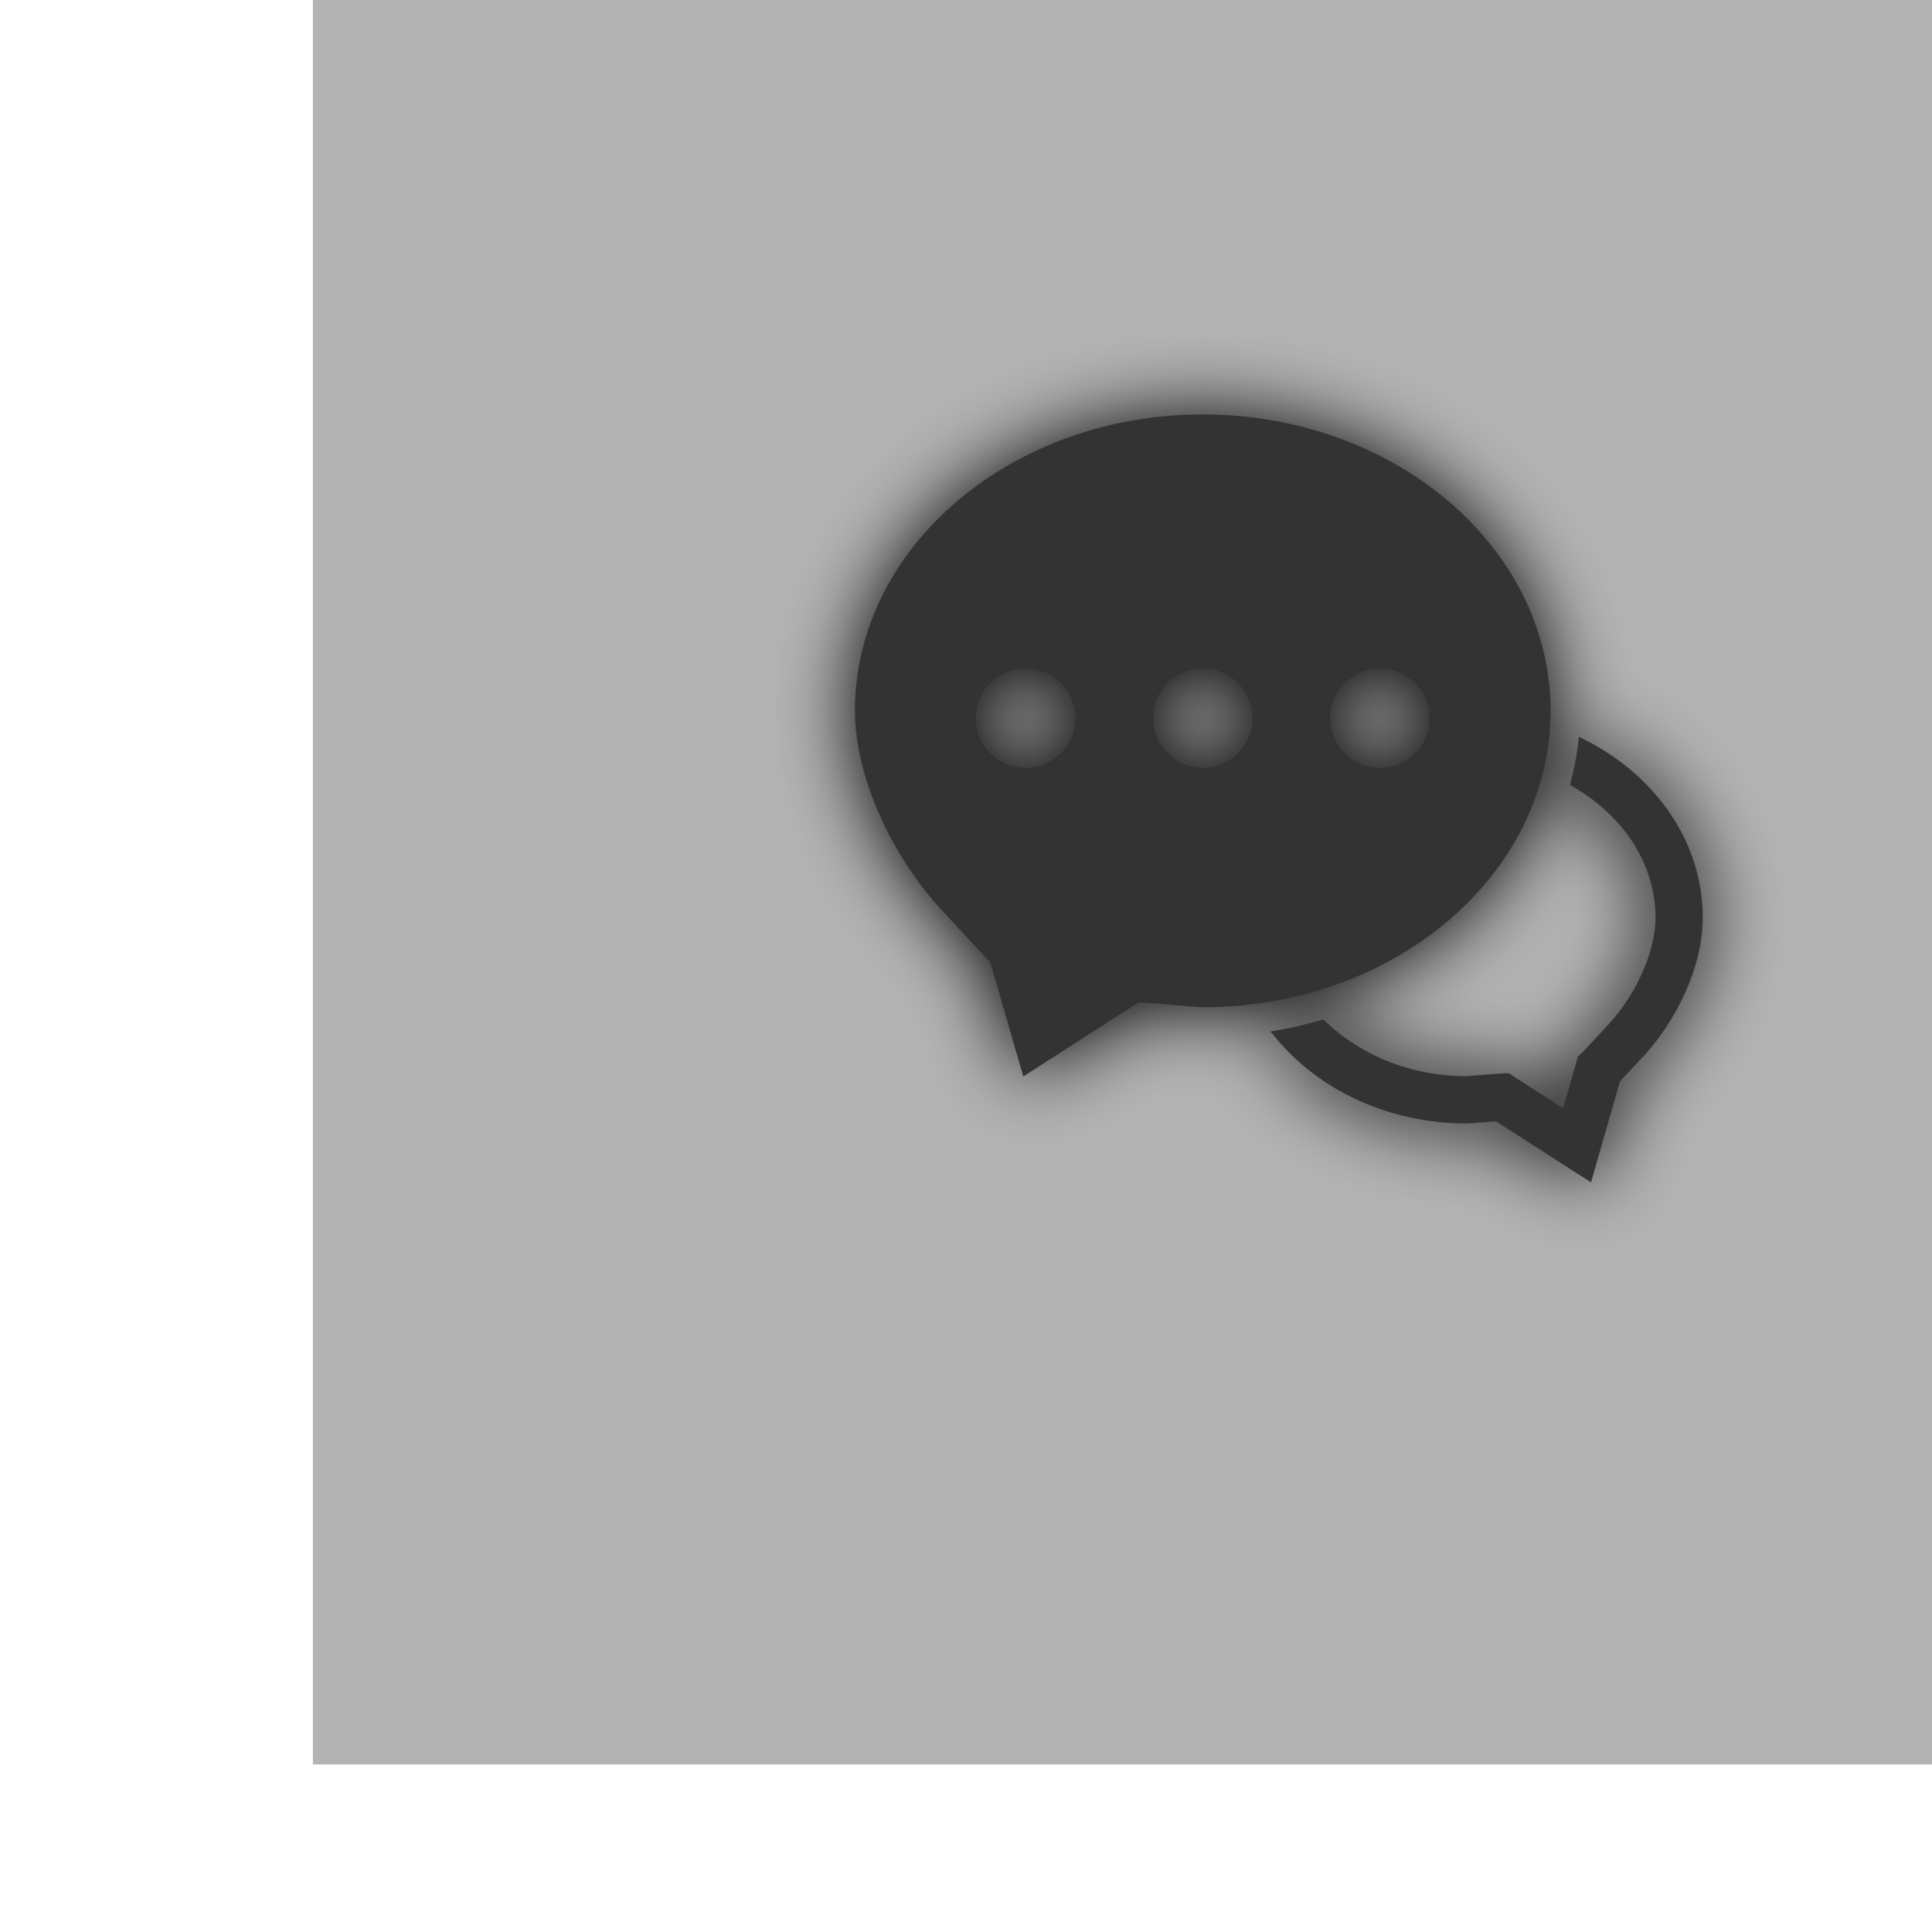
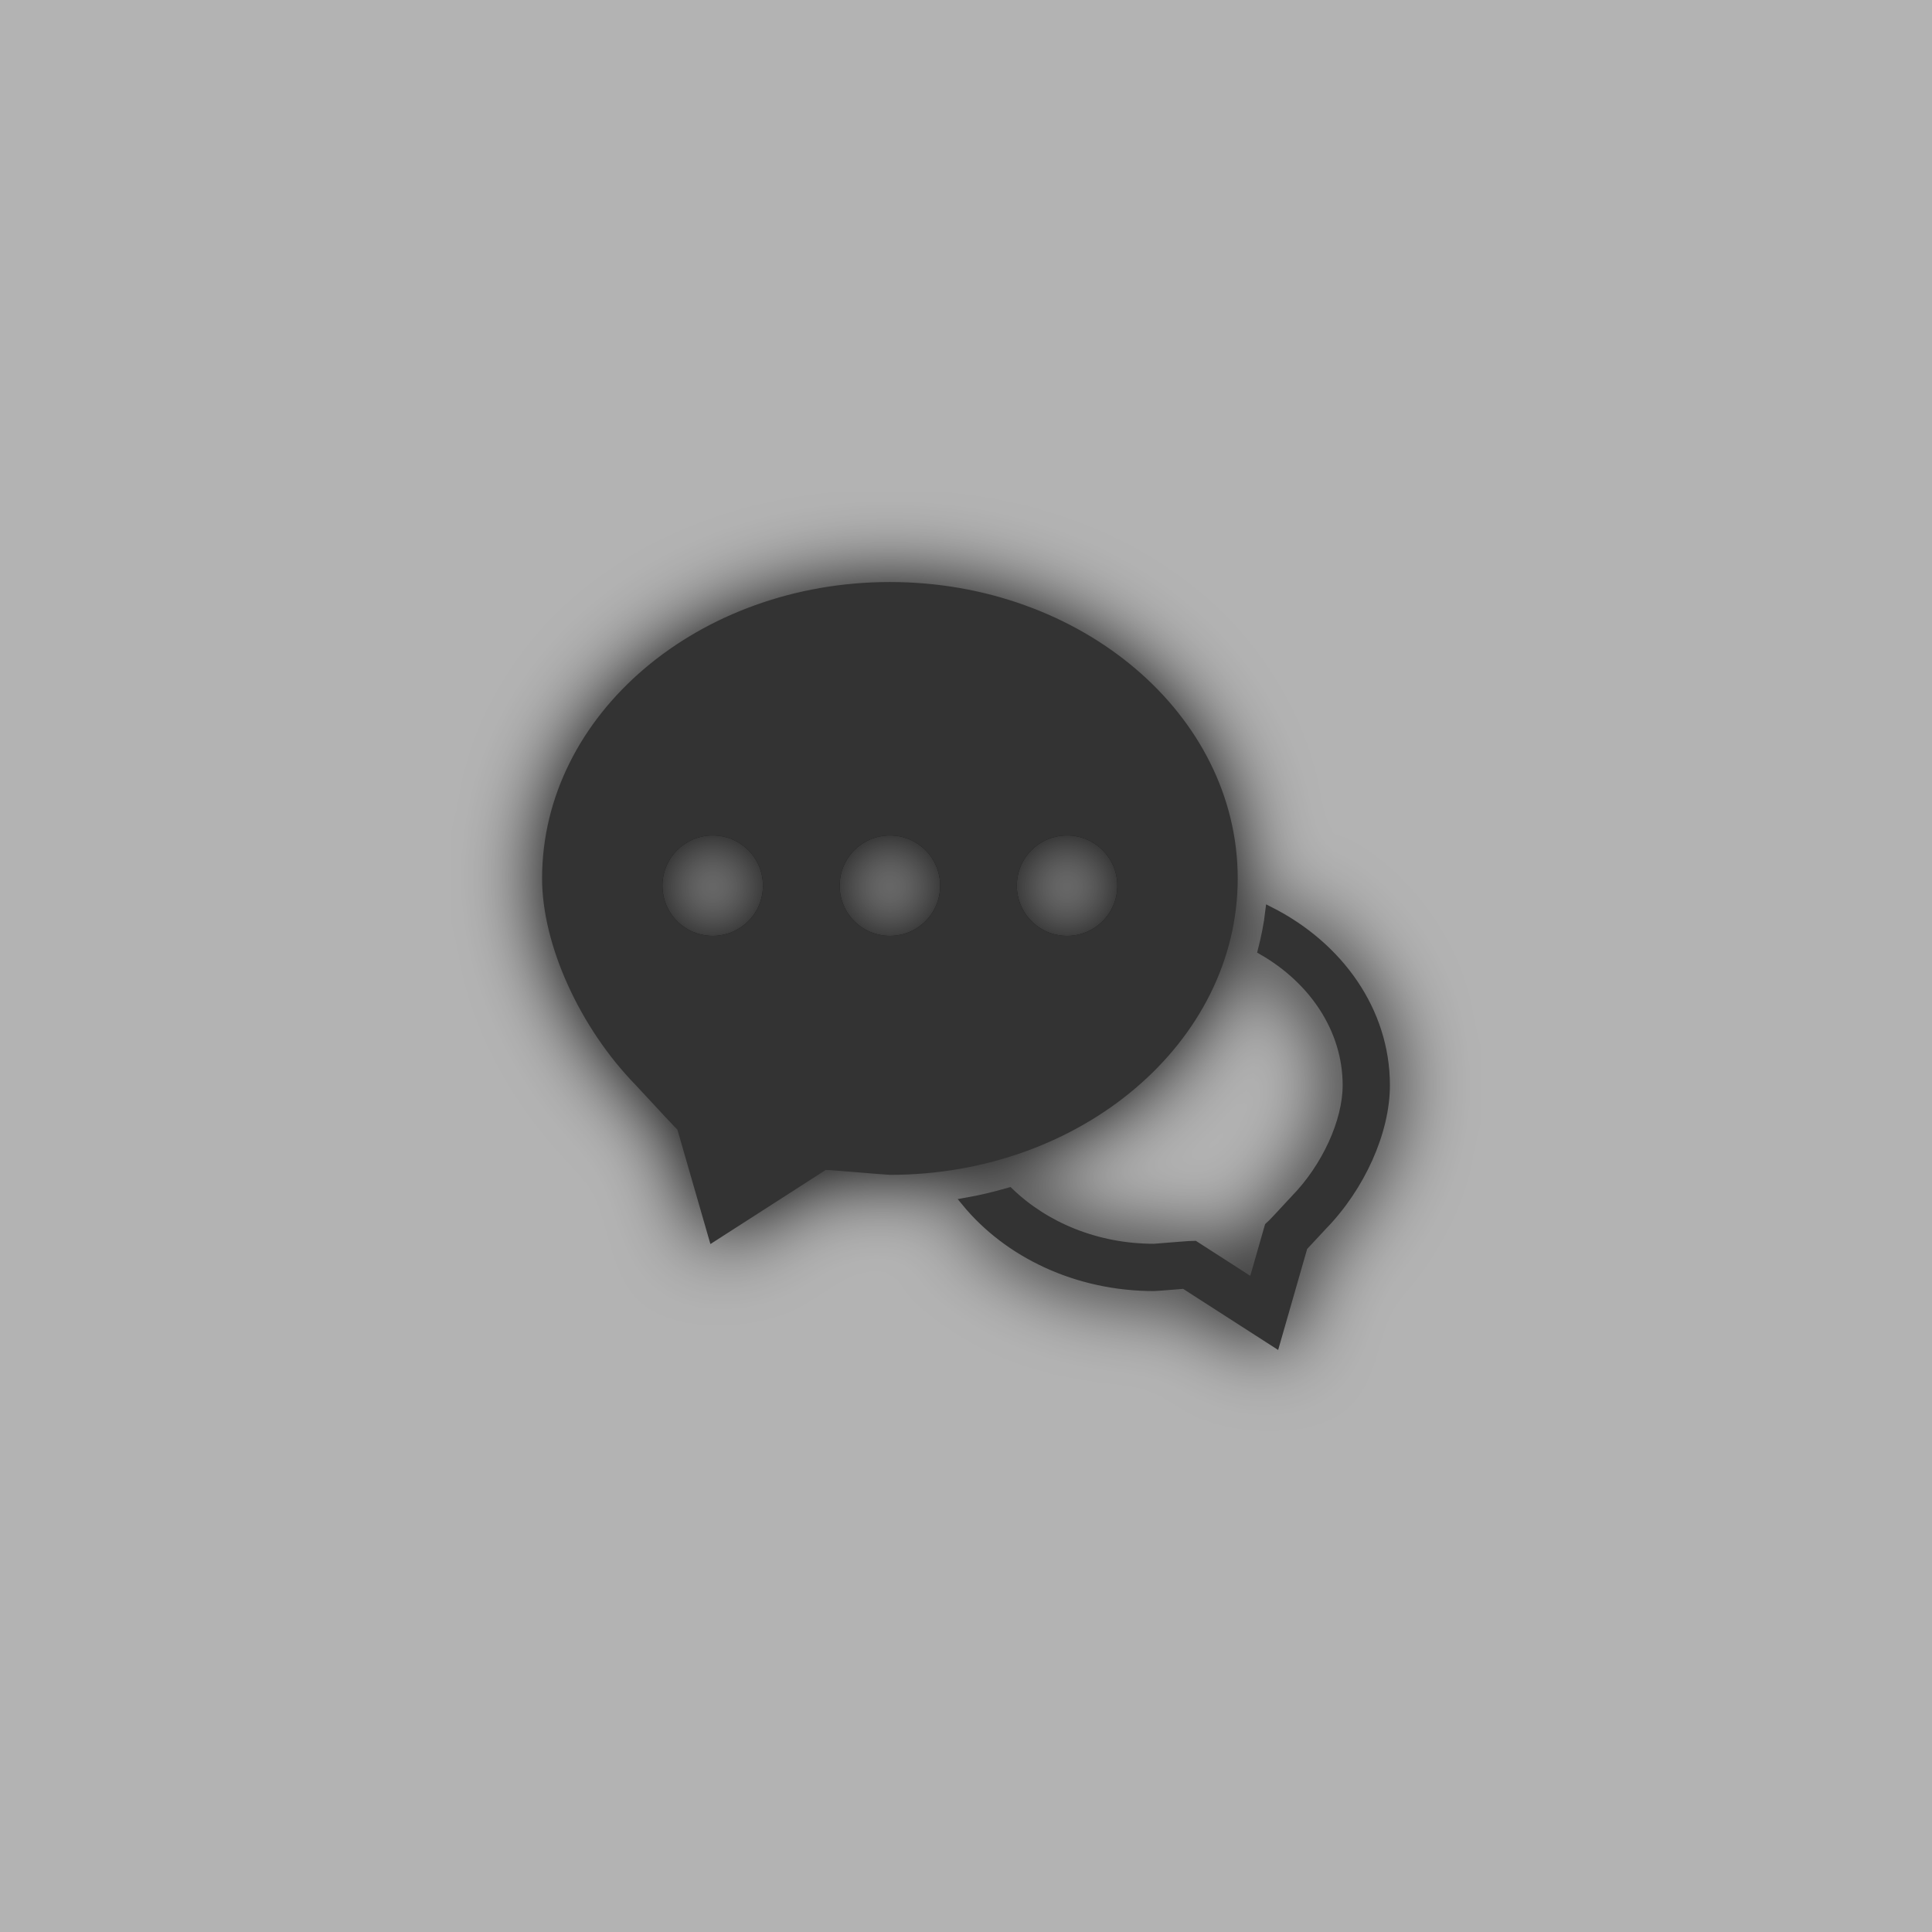
<svg xmlns="http://www.w3.org/2000/svg" width="42.333mm" height="42.333mm" viewBox="0 0 150 150" id="svg4759" version="1.1">
  <defs id="defs4761">
    <filter style="color-interpolation-filters:sRGB" id="filter17844" x="-0.114" width="1.228" y="-0.127" height="1.253">
      <feGaussianBlur stdDeviation="4.494" id="feGaussianBlur17846" />
    </filter>
  </defs>
-   <g id="layer1" transform="translate(-263.3748,-945.5369)">
+   <g id="layer1" transform="translate(-287.6648,-932.5259)">
    <g id="g17862">
      <rect ry="0" rx="0" style="opacity:1;fill:#b3b3b3;fill-opacity:1;stroke:none;stroke-width:6.791;stroke-linecap:round;stroke-linejoin:round;stroke-miterlimit:4;stroke-dasharray:none;stroke-dashoffset:0;stroke-opacity:1" id="rect5453" width="150" height="150" x="287.665" y="932.526" />
      <g transform="matrix(0.6890595,0,0,0.6890595,212.9107,296.6826)" id="g17848">
        <g style="stroke:#1a1a1a;filter:url(#filter17844)" transform="translate(167.3322,979.4513)" id="g17832">
          <path id="path17834" d="m 21.46,37.092 c -3.4,0 -6.163,2.762 -6.163,6.158 0,3.405 2.762,6.159 6.163,6.159 3.405,0 6.159,-2.754 6.159,-6.159 0,-3.396 -2.754,-6.158 -6.159,-6.158 z" style="fill:none;stroke:#1a1a1a" />
          <path id="path17836" d="m 41.427,37.092 c -3.404,0 -6.163,2.762 -6.163,6.158 0,3.405 2.758,6.159 6.163,6.159 3.4,0 6.159,-2.754 6.159,-6.159 -10e-4,-3.396 -2.759,-6.158 -6.159,-6.158 z" style="fill:none;stroke:#1a1a1a" />
          <path id="path17838" d="m 61.386,37.092 c -3.4,0 -6.158,2.762 -6.158,6.158 0,3.405 2.758,6.159 6.158,6.159 3.4,0 6.162,-2.754 6.162,-6.159 0,-3.396 -2.762,-6.158 -6.162,-6.158 z" style="fill:none;stroke:#1a1a1a" />
          <path style="fill:#000000;stroke:#000000" id="path17840" d="m 84.226,46.127 c -0.174,1.504 -0.473,2.974 -0.846,4.423 5.764,3.307 9.559,8.883 9.559,15.193 0,4.08 -2.35,9.229 -5.873,12.841 l -0.508,0.545 c -0.662,0.714 -1.779,1.926 -1.982,2.125 l -0.434,0.409 -1.818,6.336 -6.566,-4.224 -0.67,0.021 c -0.135,0.004 -0.932,0.067 -1.801,0.139 -0.91,0.076 -1.908,0.161 -2.102,0.169 -6.521,0 -12.314,-2.483 -16.305,-6.336 -1.594,0.456 -3.219,0.854 -4.887,1.146 4.734,5.753 12.459,9.517 21.191,9.517 0.168,0 1.369,-0.094 2.459,-0.182 0.344,-0.03 0.676,-0.06 0.945,-0.081 l 10.287,6.615 3.115,-10.848 c 0.482,-0.511 1.234,-1.321 1.74,-1.866 l 0.455,-0.49 C 94.486,77.173 97.263,70.955 97.263,65.743 97.265,57.367 92.005,50.055 84.226,46.127 Z" />
          <path style="fill:#000000;stroke:#000000;stroke-opacity:1" id="path17842" d="M 80.114,42.439 C 80.114,24.3 62.759,9.542 41.423,9.542 20.09,9.542 2.735,24.301 2.735,42.439 c 0,7.337 4.188,16.562 10.423,22.949 l 1.27,1.368 c 1.172,1.263 2.8,3.024 3.087,3.308 l 0.406,0.396 3.573,12.39 12.567,-8.076 0.688,0.033 c 0.196,0.009 1.296,0.098 2.57,0.203 1.704,0.144 3.742,0.312 4.131,0.325 21.309,0.001 38.664,-14.758 38.664,-32.896 z m -58.654,6.97 c -3.4,0 -6.163,-2.754 -6.163,-6.159 0,-3.396 2.762,-6.158 6.163,-6.158 3.405,0 6.159,2.762 6.159,6.158 0,3.405 -2.754,6.159 -6.159,6.159 z m 19.967,0 c -3.404,0 -6.163,-2.754 -6.163,-6.159 0,-3.396 2.758,-6.158 6.163,-6.158 3.4,0 6.159,2.762 6.159,6.158 -10e-4,3.405 -2.759,6.159 -6.159,6.159 z m 19.959,0 c -3.4,0 -6.158,-2.754 -6.158,-6.159 0,-3.396 2.758,-6.158 6.158,-6.158 3.4,0 6.162,2.762 6.162,6.158 0,3.405 -2.762,6.159 -6.162,6.159 z" />
        </g>
        <g id="g17792" transform="translate(167.3322,979.3092)" style="stroke:#1a1a1a">
          <path style="fill:none;stroke:#1a1a1a" d="m 21.46,37.092 c -3.4,0 -6.163,2.762 -6.163,6.158 0,3.405 2.762,6.159 6.163,6.159 3.405,0 6.159,-2.754 6.159,-6.159 0,-3.396 -2.754,-6.158 -6.159,-6.158 z" id="path17794" />
          <path style="fill:none;stroke:#1a1a1a" d="m 41.427,37.092 c -3.404,0 -6.163,2.762 -6.163,6.158 0,3.405 2.758,6.159 6.163,6.159 3.4,0 6.159,-2.754 6.159,-6.159 -10e-4,-3.396 -2.759,-6.158 -6.159,-6.158 z" id="path17796" />
          <path style="fill:none;stroke:#1a1a1a" d="m 61.386,37.092 c -3.4,0 -6.158,2.762 -6.158,6.158 0,3.405 2.758,6.159 6.158,6.159 3.4,0 6.162,-2.754 6.162,-6.159 0,-3.396 -2.762,-6.158 -6.162,-6.158 z" id="path17798" />
          <path d="m 84.226,46.127 c -0.174,1.504 -0.473,2.974 -0.846,4.423 5.764,3.307 9.559,8.883 9.559,15.193 0,4.08 -2.35,9.229 -5.873,12.841 l -0.508,0.545 c -0.662,0.714 -1.779,1.926 -1.982,2.125 l -0.434,0.409 -1.818,6.336 -6.566,-4.224 -0.67,0.021 c -0.135,0.004 -0.932,0.067 -1.801,0.139 -0.91,0.076 -1.908,0.161 -2.102,0.169 -6.521,0 -12.314,-2.483 -16.305,-6.336 -1.594,0.456 -3.219,0.854 -4.887,1.146 4.734,5.753 12.459,9.517 21.191,9.517 0.168,0 1.369,-0.094 2.459,-0.182 0.344,-0.03 0.676,-0.06 0.945,-0.081 l 10.287,6.615 3.115,-10.848 c 0.482,-0.511 1.234,-1.321 1.74,-1.866 l 0.455,-0.49 C 94.486,77.173 97.263,70.955 97.263,65.743 97.265,57.367 92.005,50.055 84.226,46.127 Z" id="path17800" style="fill:#333333;stroke:#333333" />
          <path d="M 80.114,42.439 C 80.114,24.3 62.759,9.542 41.423,9.542 20.09,9.542 2.735,24.301 2.735,42.439 c 0,7.337 4.188,16.562 10.423,22.949 l 1.27,1.368 c 1.172,1.263 2.8,3.024 3.087,3.308 l 0.406,0.396 3.573,12.39 12.567,-8.076 0.688,0.033 c 0.196,0.009 1.296,0.098 2.57,0.203 1.704,0.144 3.742,0.312 4.131,0.325 21.309,0.001 38.664,-14.758 38.664,-32.896 z m -58.654,6.97 c -3.4,0 -6.163,-2.754 -6.163,-6.159 0,-3.396 2.762,-6.158 6.163,-6.158 3.405,0 6.159,2.762 6.159,6.158 0,3.405 -2.754,6.159 -6.159,6.159 z m 19.967,0 c -3.404,0 -6.163,-2.754 -6.163,-6.159 0,-3.396 2.758,-6.158 6.163,-6.158 3.4,0 6.159,2.762 6.159,6.158 -10e-4,3.405 -2.759,6.159 -6.159,6.159 z m 19.959,0 c -3.4,0 -6.158,-2.754 -6.158,-6.159 0,-3.396 2.758,-6.158 6.158,-6.158 3.4,0 6.162,2.762 6.162,6.158 0,3.405 -2.762,6.159 -6.162,6.159 z" id="path17802" style="fill:#333333;stroke:#333333;stroke-opacity:1" />
        </g>
      </g>
    </g>
  </g>
</svg>
